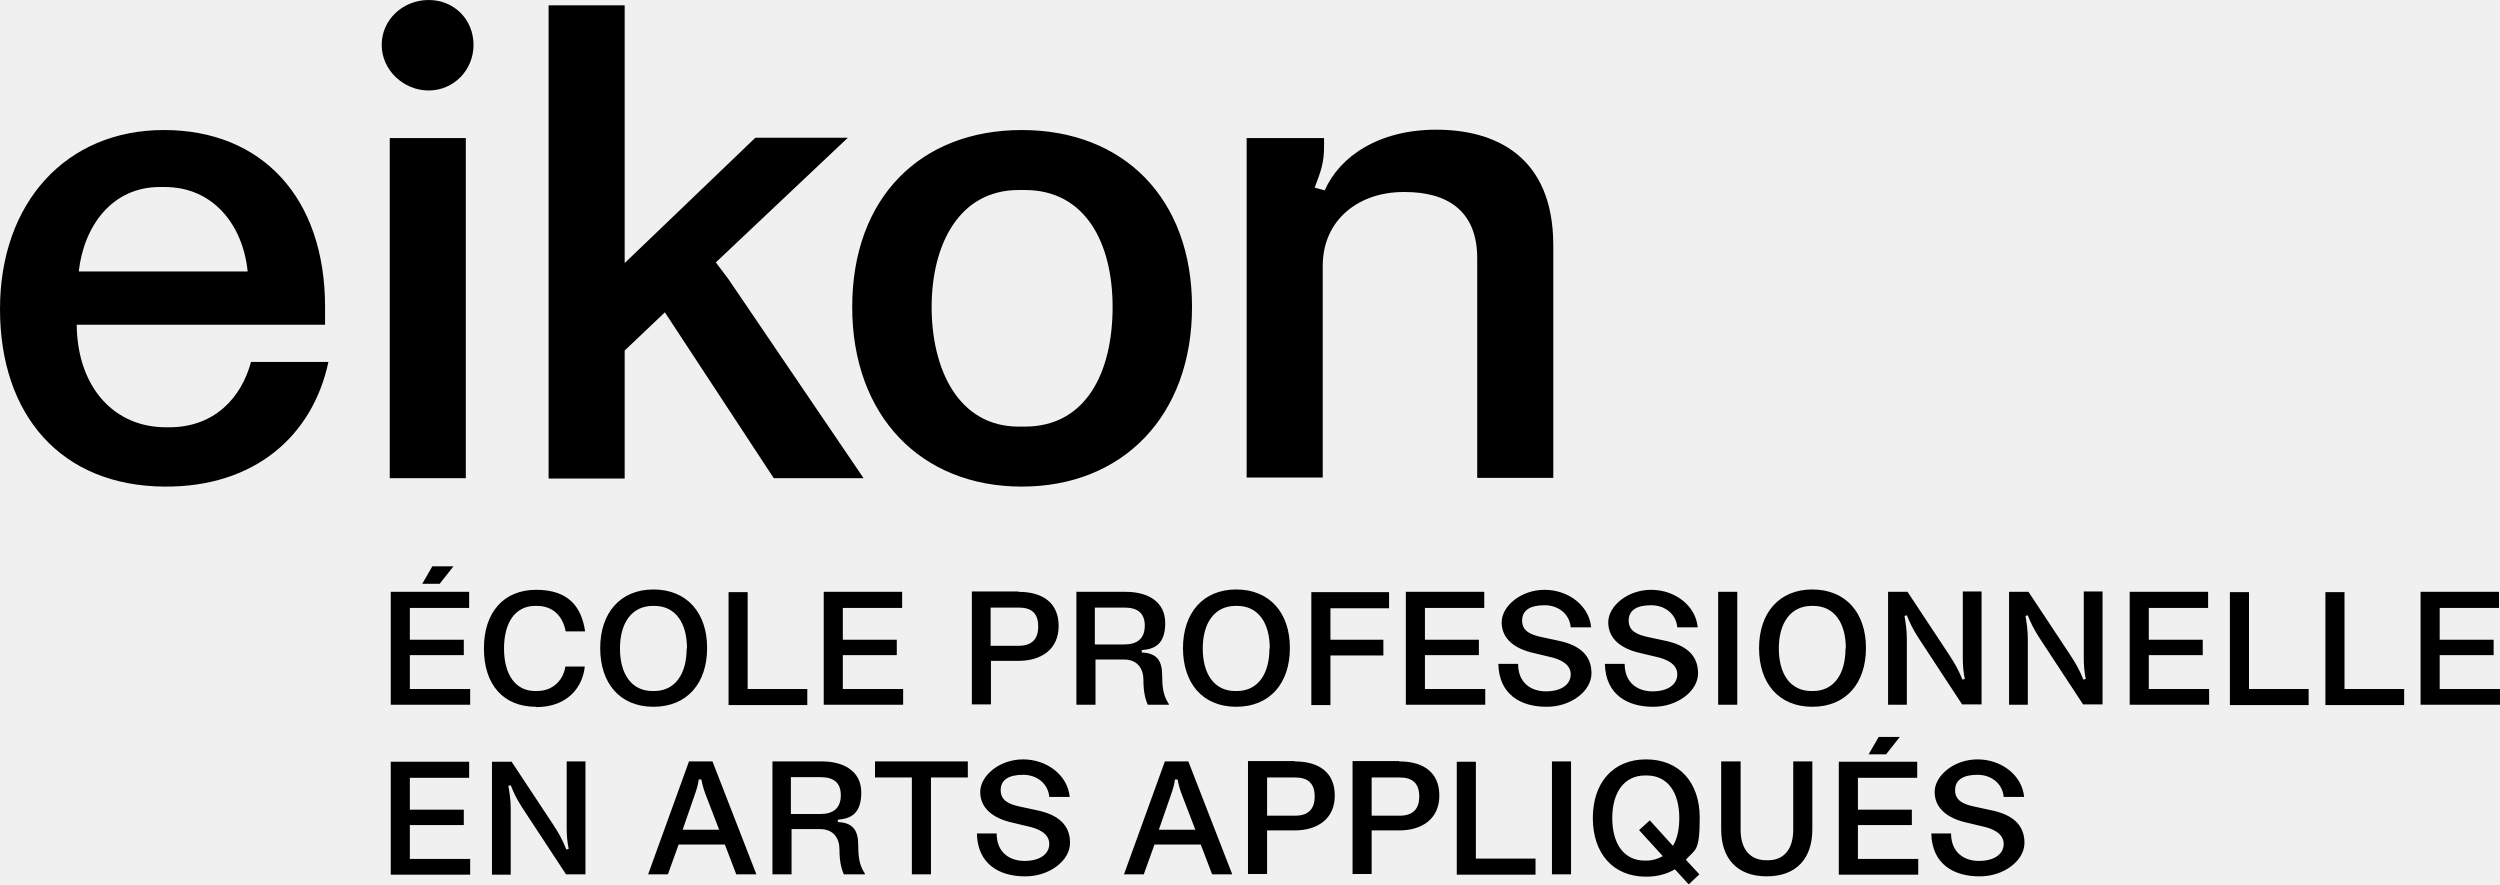
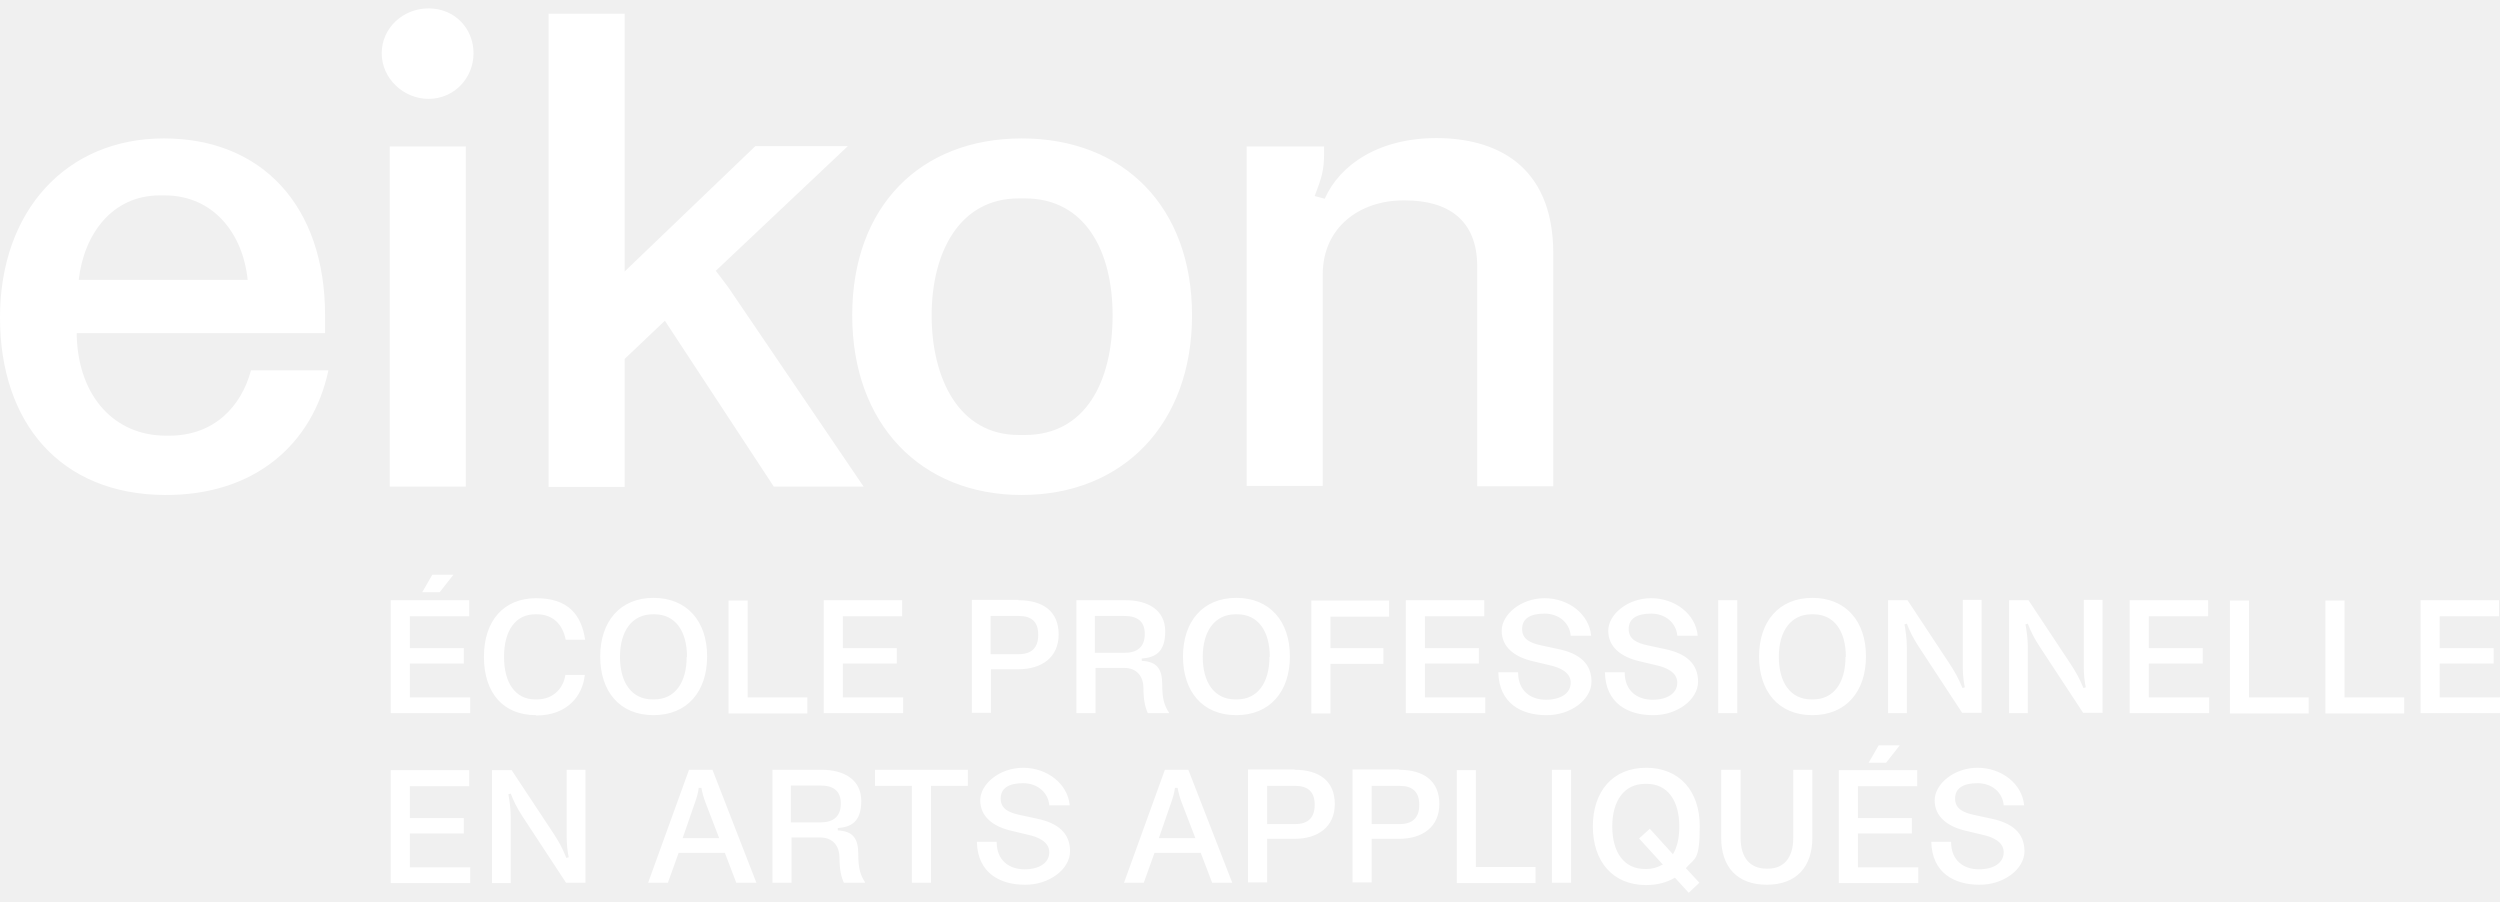
- <svg xmlns="http://www.w3.org/2000/svg" id="Layer_1" version="1.1" viewBox="0 0 746 263.9">
+ <svg xmlns="http://www.w3.org/2000/svg" width="258" height="93" viewBox="0 0 258 93" fill="none">
+   <g clip-path="url(#clip0_2377_1637)">
+     <path fill-rule="evenodd" clip-rule="evenodd" d="M44.648 59.313H46.793L45.375 61.112H43.576L44.614 59.313H44.648ZM193.915 76.917H196.059L194.641 78.715H192.843L193.88 76.917H193.915ZM33.547 32.545V34.378H7.92V34.724C8.127 40.984 11.863 44.961 17.119 44.961H17.465C22.099 44.961 24.901 41.952 25.904 38.217H33.893C32.267 45.86 26.25 51.151 16.981 51.082C6.294 51.013 0 43.716 0 32.753C0 21.789 6.813 14.284 16.912 14.284C27.011 14.284 33.547 21.236 33.547 32.545ZM25.558 28.879C25.074 24.107 22.03 20.164 16.981 20.164H16.497C11.517 20.164 8.646 24.245 8.127 28.879H25.523H25.558ZM39.392 5.5C39.392 2.906 41.571 0.866 44.233 0.866C46.897 0.866 48.868 2.906 48.868 5.5C48.868 8.094 46.827 10.204 44.233 10.204C41.64 10.204 39.392 8.094 39.392 5.5ZM40.222 50.218H48.072V15.114H40.222V50.218ZM68.615 33.098L64.465 37.041V50.252H56.615V1.419H64.465V28.015L77.953 15.08H87.499L73.872 27.945L75.152 29.64L89.124 50.218H79.856L68.615 33.098Z" fill="white" />
+     <path fill-rule="evenodd" clip-rule="evenodd" d="M123.018 32.545C123.018 43.785 115.859 51.082 105.449 51.082C95.039 51.082 87.949 43.785 87.949 32.545C87.949 21.305 94.97 14.285 105.449 14.285C115.928 14.285 123.018 21.305 123.018 32.545ZM114.821 32.545C114.821 25.939 112.02 20.475 105.76 20.475H105.137C98.947 20.475 96.145 26.147 96.145 32.545C96.145 38.943 98.878 44.892 105.137 44.892H105.76C112.089 44.892 114.821 39.289 114.821 32.545ZM136.644 15.115V15.876C136.644 17.639 136.367 18.4 135.675 20.233L136.713 20.51C138.269 16.982 142.316 14.25 148.23 14.25C154.144 14.25 160.3 16.844 160.3 26.182V50.183H152.449V27.496C152.449 22.585 149.302 20.683 145.013 20.683H144.806C140.379 20.683 136.506 23.415 136.506 28.326V50.149H128.655V15.115H136.644ZM48.523 71.937V73.597H40.326V61.942H48.419V63.602H42.297V66.888H47.866V68.478H42.297V71.972H48.488L48.523 71.937ZM55.301 73.804C51.981 73.804 49.941 71.556 49.941 67.787C49.941 64.017 52.016 61.734 55.336 61.734C58.656 61.734 60.005 63.464 60.385 66.023H58.379C58.068 64.397 57.031 63.395 55.405 63.395H55.232C53.192 63.395 52.016 65.089 52.016 67.787C52.016 70.484 53.192 72.179 55.232 72.179H55.405C57.203 72.179 58.172 70.899 58.345 69.654H60.351C60.143 71.729 58.621 73.839 55.336 73.839M72.974 67.752C72.974 71.349 70.933 73.804 67.44 73.804C63.947 73.804 61.941 71.349 61.941 67.752C61.941 64.155 63.982 61.7 67.44 61.7C70.899 61.7 72.974 64.121 72.974 67.718M70.899 67.787C70.899 65.124 69.688 63.395 67.544 63.395H67.371C65.227 63.395 63.982 65.124 63.982 67.787C63.982 70.45 65.192 72.179 67.337 72.179H67.51C69.654 72.179 70.864 70.45 70.864 67.787M83.315 71.972V73.632H75.187V61.977H77.159V71.972H83.315ZM93.206 71.937V73.597H85.009V61.942H93.102V63.602H86.981V66.888H92.549V68.478H86.981V71.972H93.171L93.206 71.937ZM105.103 61.942C107.628 61.942 109.253 63.083 109.253 65.47C109.253 67.856 107.489 69.066 105.103 69.066H102.267V73.562H100.296V61.907H105.103V61.942ZM107.143 65.504C107.143 64.155 106.452 63.567 105.137 63.567H102.232V67.51H105.137C106.452 67.51 107.143 66.853 107.143 65.539V65.504ZM116.17 61.942C118.452 61.942 120.251 62.945 120.251 65.158C120.251 67.372 119.144 67.856 117.83 67.96V68.202C119.421 68.271 119.94 69.066 119.94 70.623C119.94 72.179 120.182 72.836 120.631 73.528V73.597H118.452C118.176 72.974 118.003 72.213 118.003 71.038C118.003 69.862 117.38 68.928 115.997 68.928H113.057V73.597H111.086V61.942H116.204H116.17ZM118.141 65.435C118.141 64.086 117.346 63.567 116.032 63.567H112.988V67.372H116.032C117.346 67.372 118.141 66.784 118.141 65.435ZM133.116 67.752C133.116 71.349 131.076 73.804 127.583 73.804C124.09 73.804 122.084 71.349 122.084 67.752C122.084 64.155 124.124 61.7 127.583 61.7C131.041 61.7 133.116 64.121 133.116 67.718M131.041 67.787C131.041 65.124 129.831 63.395 127.686 63.395H127.514C125.369 63.395 124.124 65.124 124.124 67.787C124.124 70.45 125.335 72.179 127.479 72.179H127.652C129.796 72.179 131.007 70.45 131.007 67.787M137.301 63.602V66.888H142.765V68.513H137.301V73.632H135.33V61.977H143.353V63.637H137.301V63.602ZM153.279 71.937V73.597H145.082V61.942H153.175V63.602H147.054V66.888H152.622V68.478H147.054V71.972H153.244L153.279 71.937ZM156.668 69.378C156.668 71.349 158.017 72.213 159.539 72.213C161.06 72.213 162.098 71.556 162.098 70.45C162.098 69.343 160.888 68.859 159.919 68.651L158.328 68.271C156.253 67.821 154.974 66.749 154.974 65.089C154.974 63.429 156.945 61.734 159.4 61.734C161.856 61.734 164 63.36 164.208 65.608H162.098C161.994 64.294 160.888 63.325 159.4 63.325C157.913 63.325 157.083 63.844 157.083 64.916C157.083 65.988 157.948 66.369 159.089 66.611L160.853 66.991C162.997 67.441 164.242 68.478 164.242 70.346C164.242 72.213 162.063 73.839 159.573 73.804C157.014 73.804 154.697 72.594 154.628 69.378H156.737H156.668ZM167.666 69.378C167.666 71.349 169.015 72.213 170.537 72.213C172.058 72.213 173.096 71.556 173.096 70.45C173.096 69.343 171.885 68.859 170.917 68.651L169.326 68.271C167.251 67.821 165.971 66.749 165.971 65.089C165.971 63.429 167.943 61.734 170.398 61.734C172.854 61.734 174.998 63.36 175.206 65.608H173.096C172.992 64.294 171.885 63.325 170.398 63.325C168.911 63.325 168.081 63.844 168.081 64.916C168.081 65.988 168.946 66.369 170.087 66.611L171.851 66.991C173.995 67.441 175.24 68.478 175.24 70.346C175.24 72.213 173.061 73.839 170.571 73.804C168.012 73.804 165.695 72.594 165.626 69.378H167.735H167.666Z" fill="white" />
+     <path fill-rule="evenodd" clip-rule="evenodd" d="M177.315 73.597H179.286V61.942H177.315V73.597ZM192.567 67.752C192.567 71.349 190.526 73.804 187.033 73.804C183.54 73.804 181.534 71.349 181.534 67.752C181.534 64.155 183.575 61.7 187.033 61.7C190.492 61.7 192.567 64.121 192.567 67.717M190.492 67.787C190.492 65.124 189.281 63.394 187.137 63.394H186.964C184.82 63.394 183.575 65.124 183.575 67.787C183.575 70.45 184.785 72.179 186.93 72.179H187.103C189.247 72.179 190.457 70.45 190.457 67.787M196.855 61.942L201.109 68.374C201.766 69.377 202.078 69.931 202.527 71.003L202.769 70.934C202.631 70.311 202.562 69.516 202.562 68.893V61.907H204.499V73.562H202.493L197.997 66.715C197.374 65.746 197.097 65.158 196.786 64.363L196.544 64.432C196.648 65.02 196.786 65.884 196.786 66.749V73.597H194.85V61.942H196.925H196.855ZM209.34 61.942L213.594 68.374C214.251 69.377 214.563 69.931 215.012 71.003L215.254 70.934C215.116 70.311 215.047 69.516 215.047 68.893V61.907H216.984V73.562H214.978L210.482 66.715C209.859 65.746 209.582 65.158 209.271 64.363L209.029 64.432C209.133 65.02 209.271 65.884 209.271 66.749V73.597H207.334V61.942H209.41H209.34ZM227.981 71.937V73.597H219.785V61.942H227.878V63.602H221.756V66.887H227.324V68.478H221.756V71.971H227.947L227.981 71.937ZM238.253 71.971V73.631H230.126V61.976H232.097V71.971H238.253ZM248.11 71.971V73.631H239.982V61.976H241.954V71.971H248.11ZM258.001 71.937V73.597H249.804V61.942H257.897V63.602H251.776V66.887H257.344V68.478H251.776V71.971H257.966L258.001 71.937ZM48.523 89.471V91.131H40.326V79.476H48.419V81.136H42.297V84.422H47.866V86.013H42.297V89.506H48.488L48.523 89.471ZM52.777 79.442L57.031 85.874C57.688 86.877 57.999 87.43 58.448 88.537L58.691 88.468C58.552 87.846 58.483 87.05 58.483 86.428V79.442H60.42V91.097H58.414L53.918 84.249C53.295 83.28 53.019 82.692 52.707 81.897L52.465 81.966C52.569 82.554 52.707 83.419 52.707 84.283V91.131H50.771V79.476H52.846L52.777 79.442ZM74.738 88.019H70.034L68.927 91.097H66.887L71.106 79.442H73.527L78.058 91.097H75.983L74.807 88.019H74.738ZM74.219 86.497L72.836 82.9C72.628 82.347 72.49 81.897 72.386 81.309H72.109C72.04 81.862 71.902 82.312 71.694 82.9L70.449 86.497H74.184H74.219ZM84.802 79.442C87.084 79.442 88.883 80.445 88.883 82.658C88.883 84.871 87.776 85.356 86.462 85.459V85.701C88.053 85.77 88.572 86.566 88.572 88.122C88.572 89.678 88.814 90.336 89.263 91.027V91.097H87.084C86.808 90.474 86.635 89.713 86.635 88.537C86.635 87.361 86.012 86.428 84.629 86.428H81.689V91.097H79.718V79.442H84.836H84.802ZM86.773 82.935C86.773 81.586 85.978 81.067 84.663 81.067H81.62V84.871H84.663C85.978 84.871 86.773 84.283 86.773 82.935ZM99.846 81.102H96.076V91.097H94.105V81.102H90.301V79.442H99.881V81.102H99.846ZM102.855 86.877C102.855 88.849 104.204 89.713 105.725 89.713C107.247 89.713 108.285 89.056 108.285 87.949C108.285 86.843 107.074 86.358 106.106 86.151L104.515 85.77C102.44 85.321 101.16 84.249 101.16 82.589C101.16 80.929 103.132 79.234 105.587 79.234C108.043 79.234 110.187 80.859 110.394 83.108H108.285C108.181 81.793 107.074 80.825 105.587 80.825C104.1 80.825 103.27 81.344 103.27 82.416C103.27 83.488 104.134 83.868 105.276 84.11L107.04 84.491C109.184 84.941 110.429 85.978 110.429 87.846C110.429 89.713 108.25 91.339 105.76 91.304C103.201 91.304 100.884 90.094 100.814 86.877H102.924H102.855ZM123.848 88.019H119.144L118.037 91.097H115.997L120.216 79.442H122.637L127.168 91.097H125.093L123.917 88.019H123.848ZM123.363 86.497L121.98 82.9C121.773 82.347 121.634 81.897 121.53 81.309H121.254C121.185 81.862 121.046 82.312 120.839 82.9L119.594 86.497H123.329H123.363ZM133.6 79.442C136.125 79.442 137.751 80.583 137.751 82.969C137.751 85.356 135.987 86.566 133.6 86.566H130.765V91.062H128.793V79.407H133.6V79.442ZM135.675 83.038C135.675 81.724 134.984 81.102 133.67 81.102H130.765V85.044H133.67C134.984 85.044 135.675 84.387 135.675 83.073V83.038ZM144.391 79.442C146.915 79.442 148.541 80.583 148.541 82.969C148.541 85.356 146.777 86.566 144.391 86.566H141.555V91.062H139.584V79.407H144.391V79.442ZM146.466 83.038C146.466 81.724 145.774 81.102 144.46 81.102H141.555V85.044H144.46C145.774 85.044 146.466 84.387 146.466 83.073V83.038ZM158.467 89.471V91.131H150.339V79.476H152.311V89.471H158.467ZM160.161 91.097H162.133V79.442H160.161V91.097ZM173.995 89.609L175.378 91.097L174.272 92.134L172.854 90.578C172.024 91.062 171.055 91.339 169.88 91.339C166.421 91.339 164.381 88.883 164.381 85.286C164.381 81.689 166.421 79.234 169.88 79.234C173.338 79.234 175.413 81.655 175.413 85.252C175.413 88.849 174.929 88.503 173.995 89.575M171.643 89.263L169.153 86.531L170.26 85.528L172.646 88.157C173.096 87.43 173.303 86.428 173.303 85.286C173.303 82.623 172.093 80.894 169.949 80.894H169.776C167.632 80.894 166.386 82.623 166.386 85.286C166.386 87.949 167.597 89.678 169.741 89.678H169.914C170.537 89.678 171.09 89.506 171.574 89.229M177.626 86.462V79.442H179.632V86.497C179.632 88.537 180.635 89.644 182.295 89.644H182.468C184.094 89.644 185.062 88.503 185.062 86.497V79.442H187.033V86.462C187.033 89.436 185.408 91.304 182.33 91.304C179.252 91.304 177.626 89.436 177.626 86.462ZM197.962 89.471V91.131H189.766V79.476H197.858V81.136H191.737V84.422H197.305V86.013H191.737V89.506H197.928L197.962 89.471ZM201.351 86.877C201.351 88.849 202.7 89.713 204.222 89.713C205.744 89.713 206.781 89.056 206.781 87.949C206.781 86.843 205.571 86.358 204.602 86.151L203.011 85.77C200.936 85.321 199.657 84.249 199.657 82.589C199.657 80.929 201.628 79.234 204.084 79.234C206.539 79.234 208.683 80.859 208.891 83.108H206.781C206.677 81.793 205.571 80.825 204.084 80.825C202.596 80.825 201.766 81.344 201.766 82.416C201.766 83.488 202.631 83.868 203.772 84.11L205.536 84.491C207.68 84.941 208.925 85.978 208.925 87.846C208.925 89.713 206.747 91.339 204.256 91.304C201.697 91.304 199.38 90.094 199.311 86.877H201.421H201.351Z" fill="white" />
+   </g>
  <defs>
-     <style>
-       .st0 {
-         mask: url(#mask);
-       }
- 
-       .st1 {
-         fill: #fff;
-       }
- 
-       .st1, .st2 {
-         fill-rule: evenodd;
-       }
-     </style>
-     <mask id="mask" x="0" y="0" width="746" height="263.9" maskUnits="userSpaceOnUse">
-       <g id="b">
-         <path id="a" class="st1" d="M0,263.9h746V0H0v263.9Z" />
-       </g>
-     </mask>
+     <clipPath id="clip0_2377_1637">
+       <rect width="258" height="91.268" fill="white" transform="translate(0 0.865723)" />
+     </clipPath>
  </defs>
-   <path class="st2" d="M129.1,169h6.2l-4.1,5.2h-5.2l3-5.2ZM560.7,219.9h6.2l-4.1,5.2h-5.2l3-5.2ZM97,91.6v5.3H22.9v1c.6,18.1,11.4,29.6,26.6,29.6h1c13.4,0,21.5-8.7,24.4-19.5h23.1c-4.7,22.1-22.1,37.4-48.9,37.2-30.9-.2-49.1-21.3-49.1-53s19.7-53.4,48.9-53.4,48.1,20.1,48.1,52.8h0ZM73.9,81c-1.4-13.8-10.2-25.2-24.8-25.2h-1.4c-14.4,0-22.7,11.8-24.2,25.2h50.3ZM113.9,13.4c0-7.5,6.3-13.4,14-13.4s13.4,5.9,13.4,13.4-5.9,13.6-13.4,13.6-14-6.1-14-13.6ZM116.3,142.7h22.7V41.2h-22.7s0,101.5,0,101.5ZM198.4,93.2l-12,11.4v38.2h-22.7V1.6h22.7v76.9l39-37.4h27.6l-39.4,37.2,3.7,4.9,40.4,59.5h-26.8l-32.5-49.5Z" />
-   <path class="st2" d="M355.7,91.6c0,32.5-20.7,53.6-50.8,53.6s-50.6-21.1-50.6-53.6,20.3-52.8,50.6-52.8,50.8,20.3,50.8,52.8M332,91.6c0-19.1-8.1-34.9-26.2-34.9h-1.8c-17.9,0-26,16.4-26,34.9s7.9,35.7,26,35.7h1.8c18.3,0,26.2-16.2,26.2-35.7M395.1,41.2v2.2c0,5.1-.8,7.3-2.8,12.6l3,.8c4.5-10.2,16.2-18.1,33.3-18.1s34.9,7.5,34.9,34.5v69.4h-22.7v-65.6c0-14.2-9.1-19.7-21.5-19.7h-.6c-12.8,0-24,7.9-24,22.1v63.1h-22.7V41.2h23.1,0ZM140.3,205.5v4.8h-23.7v-33.7h23.4v4.8h-17.7v9.5h16.1v4.6h-16.1v10.1h17.9ZM159.9,210.9c-9.6,0-15.5-6.5-15.5-17.4s6-17.5,15.6-17.5,13.5,5,14.6,12.4h-5.8c-.9-4.7-3.9-7.6-8.6-7.6h-.5c-5.9,0-9.3,4.9-9.3,12.7s3.4,12.7,9.3,12.7h.5c5.2,0,8-3.7,8.5-7.3h5.8c-.6,6-5,12.1-14.5,12.1M211,193.4c0,10.4-5.9,17.5-16,17.5s-15.9-7.1-15.9-17.5,5.9-17.5,15.9-17.5,16,7,16,17.4M205,193.5c0-7.7-3.5-12.7-9.7-12.7h-.5c-6.2,0-9.8,5-9.8,12.7s3.5,12.7,9.7,12.7h.5c6.2,0,9.7-5,9.7-12.7M240.9,205.6v4.8h-23.5v-33.7h5.7v28.9h17.8ZM269.5,205.5v4.8h-23.7v-33.7h23.4v4.8h-17.7v9.5h16.1v4.6h-16.1v10.1h17.9ZM303.9,176.6c7.3,0,12,3.3,12,10.2s-5.1,10.4-12,10.4h-8.2v13h-5.7v-33.7h13.9,0ZM309.8,186.9c0-3.9-2-5.6-5.8-5.6h-8.4v11.4h8.4c3.8,0,5.8-1.9,5.8-5.7h0ZM335.9,176.6c6.6,0,11.8,2.9,11.8,9.3s-3.2,7.8-7,8.1v.7c4.6.2,6.1,2.5,6.1,7s.7,6.4,2,8.4v.2h-6.3c-.8-1.8-1.3-4-1.3-7.4s-1.8-6.1-5.8-6.1h-8.5v13.5h-5.7v-33.7h14.8ZM341.6,186.7c0-3.9-2.3-5.4-6.1-5.4h-8.8v11h8.8c3.8,0,6.1-1.7,6.1-5.6ZM384.9,193.4c0,10.4-5.9,17.5-16,17.5s-15.9-7.1-15.9-17.5,5.9-17.5,15.9-17.5,16,7,16,17.4M378.9,193.5c0-7.7-3.5-12.7-9.7-12.7h-.5c-6.2,0-9.8,5-9.8,12.7s3.5,12.7,9.7,12.7h.5c6.2,0,9.7-5,9.7-12.7M397,181.4v9.5h15.8v4.7h-15.8v14.8h-5.7v-33.7h23.2v4.8h-17.5ZM443.2,205.5v4.8h-23.7v-33.7h23.4v4.8h-17.7v9.5h16.1v4.6h-16.1v10.1h17.9ZM453,198.1c0,5.7,3.9,8.2,8.3,8.2s7.4-1.9,7.4-5.1-3.5-4.6-6.3-5.2l-4.6-1.1c-6-1.3-9.7-4.4-9.7-9.2s5.7-9.7,12.8-9.7,13.3,4.7,13.9,11.2h-6.1c-.3-3.8-3.5-6.6-7.8-6.6s-6.7,1.5-6.7,4.6,2.5,4.2,5.8,4.9l5.1,1.1c6.2,1.3,9.8,4.3,9.8,9.7s-6.3,10.1-13.5,10c-7.4,0-14.1-3.5-14.3-12.8h6.1,0ZM484.8,198.1c0,5.7,3.9,8.2,8.3,8.2s7.4-1.9,7.4-5.1-3.5-4.6-6.3-5.2l-4.6-1.1c-6-1.3-9.7-4.4-9.7-9.2s5.7-9.7,12.8-9.7,13.3,4.7,13.9,11.2h-6.1c-.3-3.8-3.5-6.6-7.8-6.6s-6.7,1.5-6.7,4.6,2.5,4.2,5.8,4.9l5.1,1.1c6.2,1.3,9.8,4.3,9.8,9.7s-6.3,10.1-13.5,10c-7.4,0-14.1-3.5-14.3-12.8h6.1,0Z" />
-   <g class="st0">
-     <path class="st2" d="M512.7,210.3h5.7v-33.7h-5.7v33.7ZM556.8,193.4c0,10.4-5.9,17.5-16,17.5s-15.9-7.1-15.9-17.5,5.9-17.5,15.9-17.5,16,7,16,17.4M550.8,193.5c0-7.7-3.5-12.7-9.7-12.7h-.5c-6.2,0-9.8,5-9.8,12.7s3.5,12.7,9.7,12.7h.5c6.2,0,9.7-5,9.7-12.7M569.2,176.6l12.3,18.6c1.9,2.9,2.8,4.5,4.1,7.6l.7-.2c-.4-1.8-.6-4.1-.6-5.9v-20.2s5.6,0,5.6,0v33.7h-5.8l-13-19.8c-1.8-2.8-2.6-4.5-3.5-6.8l-.7.2c.3,1.7.7,4.2.7,6.7v19.8h-5.6v-33.7h6ZM605.3,176.6l12.3,18.6c1.9,2.9,2.8,4.5,4.1,7.6l.7-.2c-.4-1.8-.6-4.1-.6-5.9v-20.2s5.6,0,5.6,0v33.7h-5.8l-13-19.8c-1.8-2.8-2.6-4.5-3.5-6.8l-.7.2c.3,1.7.7,4.2.7,6.7v19.8h-5.6v-33.7h6,0ZM659.2,205.5v4.8h-23.7v-33.7h23.4v4.8h-17.7v9.5h16.1v4.6h-16.1v10.1h17.9ZM688.9,205.6v4.8h-23.5v-33.7h5.7v28.9h17.8ZM717.4,205.6v4.8h-23.5v-33.7h5.7v28.9h17.8ZM746,205.5v4.8h-23.7v-33.7h23.4v4.8h-17.7v9.5h16.1v4.6h-16.1v10.1h17.9ZM140.3,256.2v4.8h-23.7v-33.7h23.4v4.8h-17.7v9.5h16.1v4.6h-16.1v10.1h17.9ZM152.6,227.2l12.3,18.6c1.9,2.9,2.8,4.5,4.1,7.7l.7-.2c-.4-1.8-.6-4.1-.6-5.9v-20.2c0,0,5.6,0,5.6,0v33.7h-5.8l-13-19.8c-1.8-2.8-2.6-4.5-3.5-6.8l-.7.2c.3,1.7.7,4.2.7,6.7v19.8h-5.6v-33.7h6,0ZM216.1,252h-13.6l-3.2,8.9h-5.9l12.2-33.7h7l13.1,33.7h-6l-3.4-8.9h0ZM214.6,247.6l-4-10.4c-.6-1.6-1-2.9-1.3-4.6h-.8c-.2,1.6-.6,2.9-1.2,4.6l-3.6,10.4h10.8,0ZM245.2,227.2c6.6,0,11.8,2.9,11.8,9.3s-3.2,7.8-7,8.1v.7c4.6.2,6.1,2.5,6.1,7s.7,6.4,2,8.4v.2h-6.3c-.8-1.8-1.3-4-1.3-7.4s-1.8-6.1-5.8-6.1h-8.5v13.5h-5.7v-33.7h14.8,0ZM250.9,237.3c0-3.9-2.3-5.4-6.1-5.4h-8.8v11h8.8c3.8,0,6.1-1.7,6.1-5.6ZM288.7,232h-10.9v28.9h-5.7v-28.9h-11v-4.8h27.7v4.8ZM297.4,248.7c0,5.7,3.9,8.2,8.3,8.2s7.4-1.9,7.4-5.1-3.5-4.6-6.3-5.2l-4.6-1.1c-6-1.3-9.7-4.4-9.7-9.2s5.7-9.7,12.8-9.7,13.3,4.7,13.9,11.2h-6.1c-.3-3.8-3.5-6.6-7.8-6.6s-6.7,1.5-6.7,4.6,2.5,4.2,5.8,4.9l5.1,1.1c6.2,1.3,9.8,4.3,9.8,9.7s-6.3,10.1-13.5,10c-7.4,0-14.1-3.5-14.3-12.8h6.1,0ZM358.1,252h-13.6l-3.2,8.9h-5.9l12.2-33.7h7l13.1,33.7h-6l-3.4-8.9h0ZM356.7,247.6l-4-10.4c-.6-1.6-1-2.9-1.3-4.6h-.8c-.2,1.6-.6,2.9-1.2,4.6l-3.6,10.4h10.8ZM386.3,227.2c7.3,0,12,3.3,12,10.2s-5.1,10.4-12,10.4h-8.2v13h-5.7v-33.7h13.9ZM392.3,237.6c0-3.8-2-5.6-5.8-5.6h-8.4v11.4h8.4c3.8,0,5.8-1.9,5.8-5.7ZM417.5,227.2c7.3,0,12,3.3,12,10.2s-5.1,10.4-12,10.4h-8.2v13h-5.7v-33.7h13.9,0ZM423.5,237.6c0-3.8-2-5.6-5.8-5.6h-8.4v11.4h8.4c3.8,0,5.8-1.9,5.8-5.7h0ZM458.2,256.2v4.8h-23.5v-33.7h5.7v28.9h17.8ZM463.1,260.9h5.7v-33.7h-5.7v33.7ZM503.1,256.6l4,4.3-3.2,3-4.1-4.5c-2.4,1.4-5.2,2.2-8.6,2.2-10,0-15.9-7.1-15.9-17.5s5.9-17.5,15.9-17.5,16,7,16,17.4-1.4,9.4-4.1,12.5M496.3,255.6l-7.2-7.9,3.2-2.9,6.9,7.6c1.3-2.1,1.9-5,1.9-8.3,0-7.7-3.5-12.7-9.7-12.7h-.5c-6.2,0-9.8,5-9.8,12.7s3.5,12.7,9.7,12.7h.5c1.8,0,3.4-.5,4.8-1.3M513.6,247.5v-20.3h5.8v20.4c0,5.9,2.9,9.1,7.7,9.1h.5c4.7,0,7.5-3.3,7.5-9.1v-20.4h5.7v20.3c0,8.6-4.7,14-13.6,14s-13.6-5.4-13.6-14M572.4,256.2v4.8h-23.7v-33.7h23.4v4.8h-17.7v9.5h16.1v4.6h-16.1v10.1h17.9ZM582.2,248.7c0,5.7,3.9,8.2,8.3,8.2s7.4-1.9,7.4-5.1-3.5-4.6-6.3-5.2l-4.6-1.1c-6-1.3-9.7-4.4-9.7-9.2s5.7-9.7,12.8-9.7,13.3,4.7,13.9,11.2h-6.1c-.3-3.8-3.5-6.6-7.8-6.6s-6.7,1.5-6.7,4.6,2.5,4.2,5.8,4.9l5.1,1.1c6.2,1.3,9.8,4.3,9.8,9.7s-6.3,10.1-13.5,10c-7.4,0-14.1-3.5-14.3-12.8h6.1,0Z" />
-   </g>
</svg>
